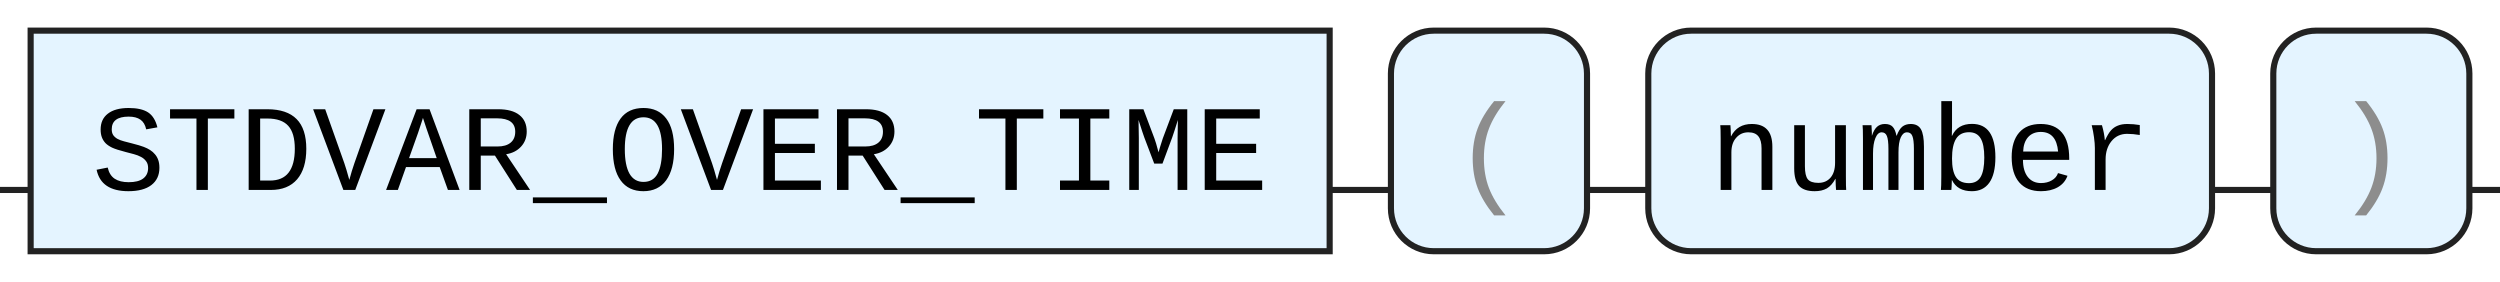
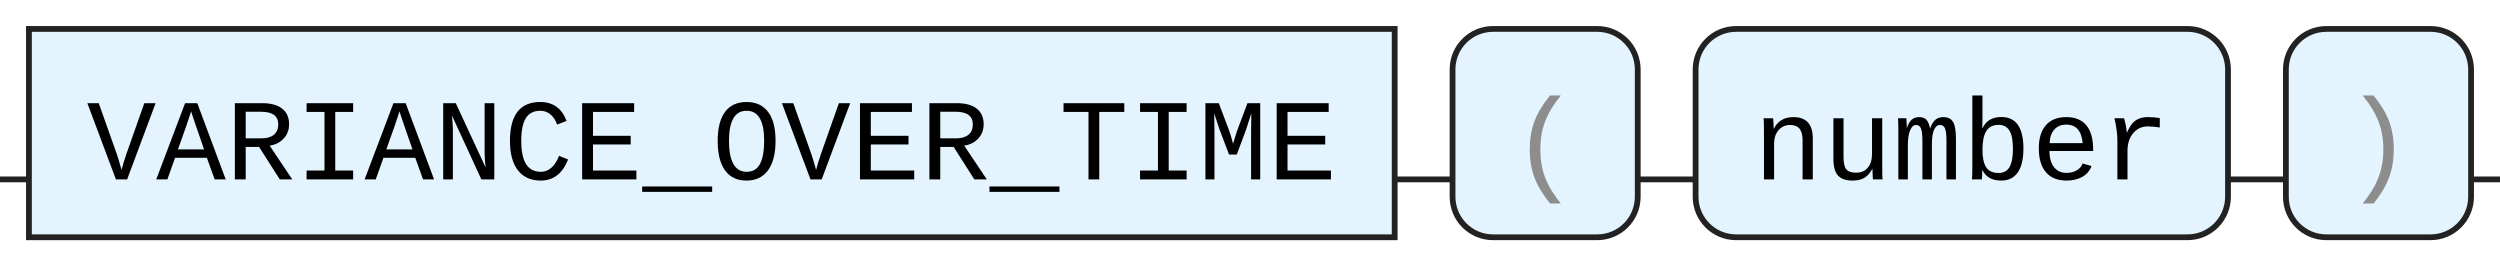
- <svg xmlns="http://www.w3.org/2000/svg" version="1.1" width="408" height="46" viewbox="0 0 408 46">
+ <svg xmlns="http://www.w3.org/2000/svg" version="1.1" width="432" height="46" viewbox="0 0 432 46">
  <defs>
    <style type="text/css">.c{fill:none;stroke:#222222;}.k{fill:#000000;font-family: ui-monospace, SFMono-Regular, Menlo, Monaco, Consolas, "Liberation Mono", "Courier New", monospace;font-size:20px;}.s{fill:#e4f4ff;stroke:#222222;}.syn{fill:#8D8D8D;font-family: ui-monospace, SFMono-Regular, Menlo, Monaco, Consolas, "Liberation Mono", "Courier New", monospace;font-size:20px;}</style>
  </defs>
-   <path class="c" d="M0 31h5m212 0h10m32 0h10m92 0h10m32 0h5" />
-   <rect class="s" x="5" y="5" width="212" height="36" />
-   <text class="k" x="15" y="31">STDVAR_OVER_TIME</text>
-   <rect class="s" x="227" y="5" width="32" height="36" rx="7" />
-   <text class="syn" x="237" y="31">(</text>
-   <rect class="s" x="269" y="5" width="92" height="36" rx="7" />
-   <text class="k" x="279" y="31">number</text>
-   <rect class="s" x="371" y="5" width="32" height="36" rx="7" />
-   <text class="syn" x="381" y="31">)</text>
+   <path class="c" d="M0 31h5m236 0h10m32 0h10m92 0h10m32 0h5" />
+   <rect class="s" x="5" y="5" width="236" height="36" />
+   <text class="k" x="15" y="31">VARIANCE_OVER_TIME</text>
+   <rect class="s" x="251" y="5" width="32" height="36" rx="7" />
+   <text class="syn" x="261" y="31">(</text>
+   <rect class="s" x="293" y="5" width="92" height="36" rx="7" />
+   <text class="k" x="303" y="31">number</text>
+   <rect class="s" x="395" y="5" width="32" height="36" rx="7" />
+   <text class="syn" x="405" y="31">)</text>
</svg>
